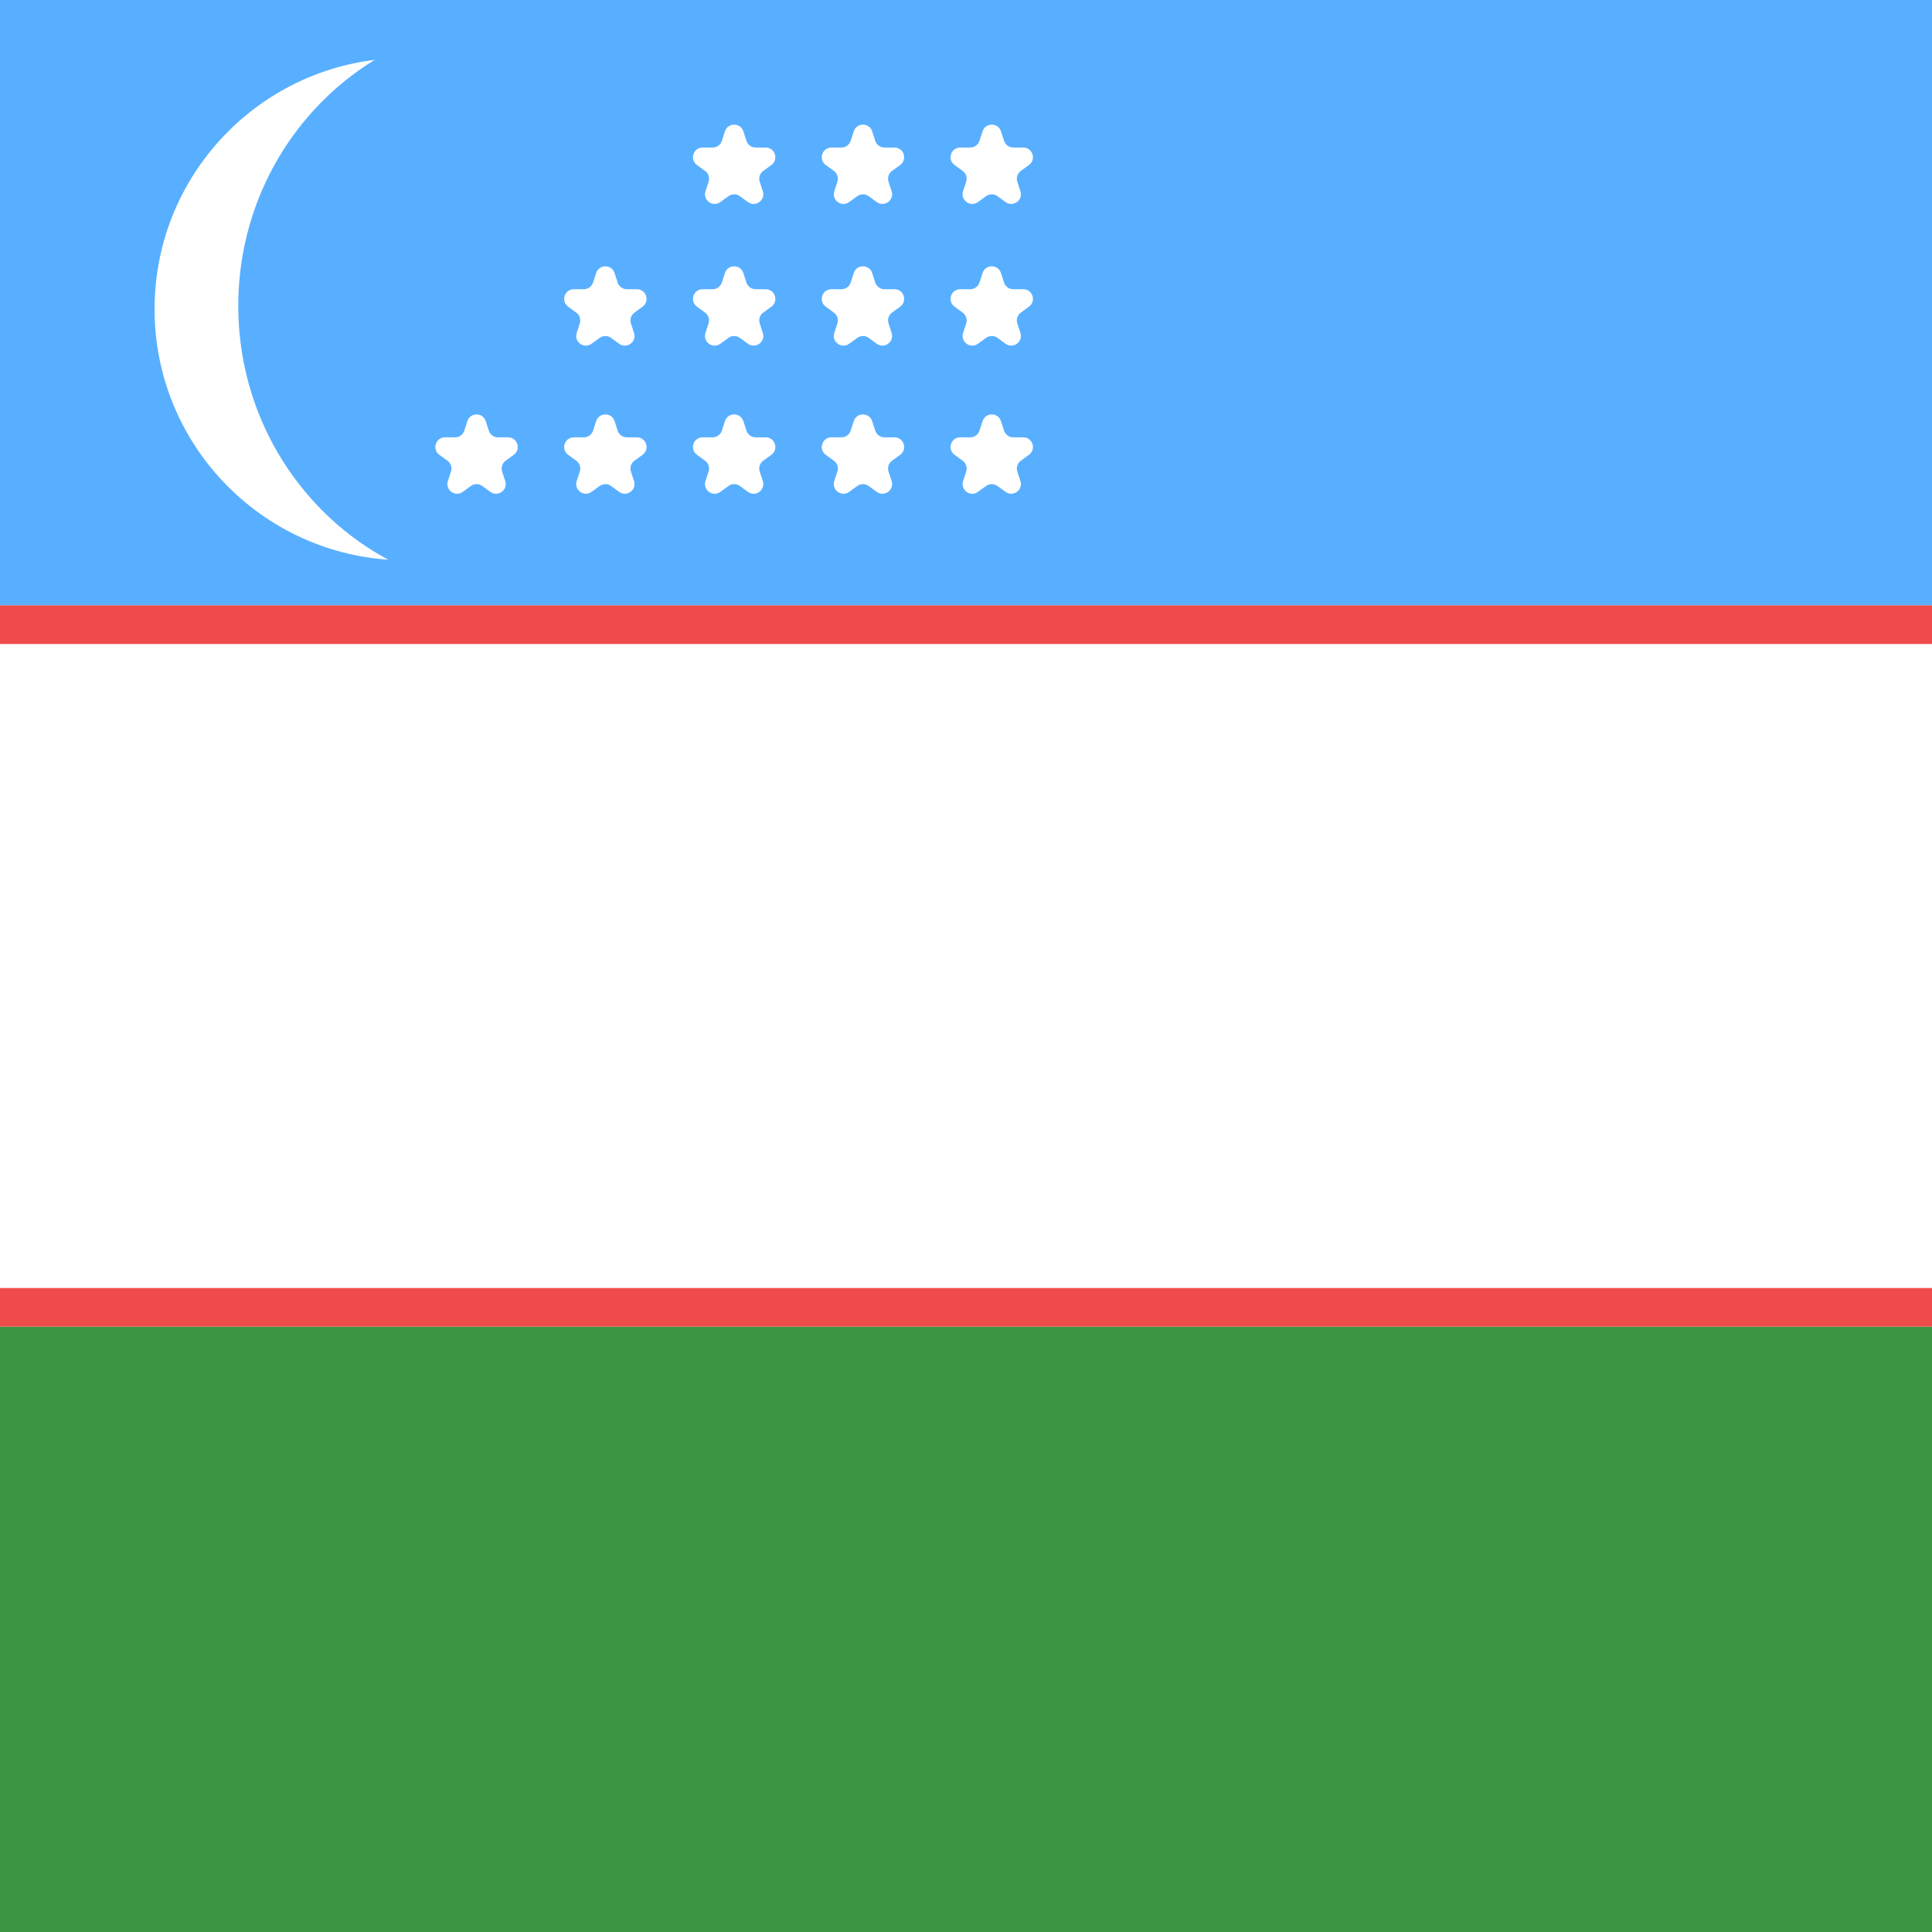
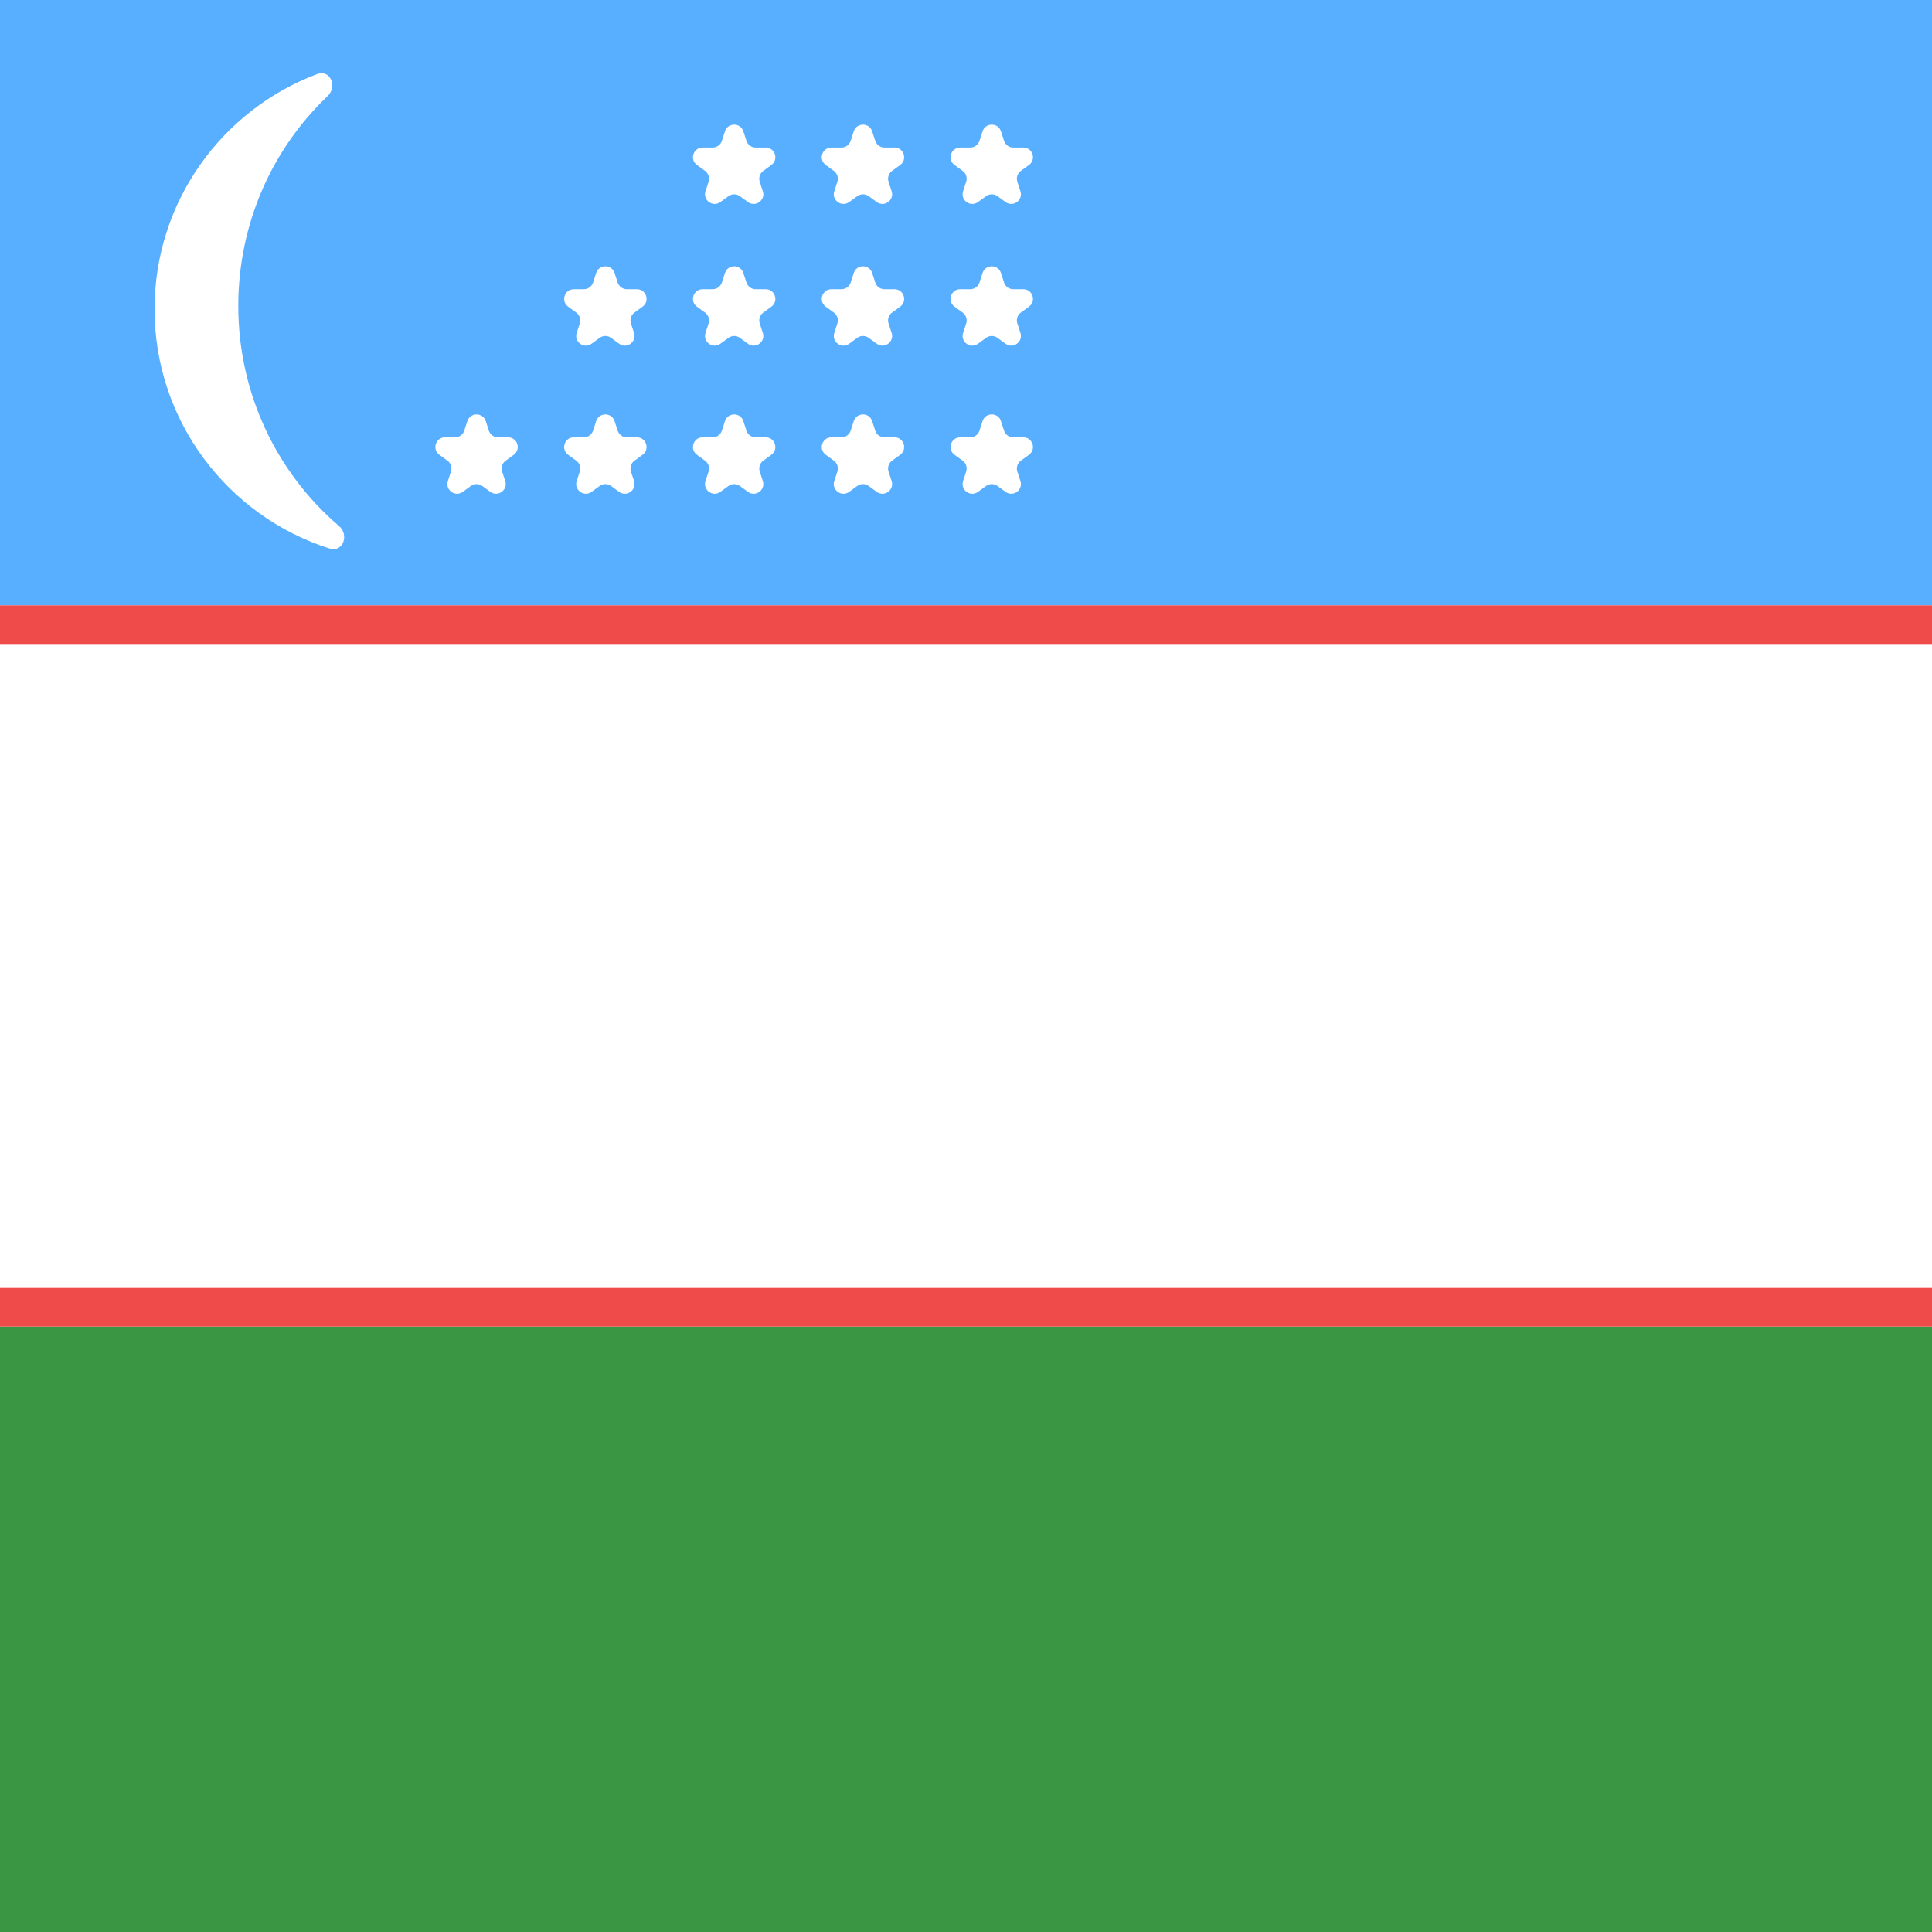
<svg xmlns="http://www.w3.org/2000/svg" width="300" height="300" viewBox="0 0 300 300" fill="none">
  <g clip-path="url(#clip0_118_1034)">
    <rect width="300" height="300" fill="white" />
    <rect x="300" y="94" width="300" height="94" transform="rotate(-180 300 94)" fill="#59AFFF" />
    <rect x="300" y="300" width="300" height="94" transform="rotate(-180 300 300)" fill="#3B9644" />
    <rect width="300" height="6" transform="matrix(-1 -8.74228e-08 -8.74228e-08 1 300 200)" fill="#EF4B4B" />
    <rect width="300" height="6" transform="matrix(-1 -8.74228e-08 -8.74228e-08 1 300 94)" fill="#EF4B4B" />
-     <circle cx="63" cy="48" r="39" fill="white" />
-     <ellipse cx="80.5" cy="47.5" rx="43.5" ry="44.5" fill="#59AFFF" />
+     <path fill-rule="evenodd" clip-rule="evenodd" d="M51.182 85.177C53.234 85.829 54.273 83.072 52.636 81.674C43.08 73.511 37 61.232 37 47.5C37 34.627 42.343 23.031 50.885 14.905C52.443 13.423 51.26 10.736 49.248 11.494C34.494 17.054 24 31.302 24 48C24 65.419 35.42 80.171 51.182 85.177Z" fill="white" />
    <path d="M72.573 65.391C73.022 64.009 74.978 64.009 75.427 65.391L75.908 66.873C76.109 67.491 76.685 67.91 77.335 67.91H78.894C80.347 67.91 80.951 69.769 79.776 70.623L78.514 71.54C77.989 71.922 77.769 72.599 77.969 73.217L78.451 74.7C78.9 76.082 77.319 77.231 76.143 76.377L74.882 75.46C74.356 75.078 73.644 75.078 73.118 75.46L71.857 76.377C70.681 77.231 69.1 76.082 69.549 74.7L70.031 73.217C70.231 72.599 70.011 71.922 69.486 71.54L68.224 70.623C67.049 69.769 67.653 67.91 69.106 67.91H70.665C71.315 67.91 71.891 67.491 72.092 66.873L72.573 65.391Z" fill="white" />
    <path d="M92.573 65.391C93.022 64.009 94.978 64.009 95.427 65.391L95.908 66.873C96.109 67.491 96.685 67.91 97.335 67.91H98.894C100.347 67.91 100.951 69.769 99.776 70.623L98.514 71.54C97.989 71.922 97.769 72.599 97.969 73.217L98.451 74.7C98.9 76.082 97.319 77.231 96.143 76.377L94.882 75.46C94.356 75.078 93.644 75.078 93.118 75.46L91.857 76.377C90.681 77.231 89.1 76.082 89.549 74.7L90.031 73.217C90.231 72.599 90.011 71.922 89.486 71.54L88.224 70.623C87.049 69.769 87.653 67.91 89.106 67.91H90.665C91.315 67.91 91.891 67.491 92.092 66.873L92.573 65.391Z" fill="white" />
    <path d="M92.573 42.391C93.022 41.009 94.978 41.009 95.427 42.391L95.908 43.873C96.109 44.491 96.685 44.91 97.335 44.91H98.894C100.347 44.91 100.951 46.769 99.776 47.623L98.514 48.54C97.989 48.922 97.769 49.599 97.969 50.217L98.451 51.7C98.9 53.082 97.319 54.231 96.143 53.377L94.882 52.46C94.356 52.078 93.644 52.078 93.118 52.46L91.857 53.377C90.681 54.231 89.1 53.082 89.549 51.7L90.031 50.217C90.231 49.599 90.011 48.922 89.486 48.54L88.224 47.623C87.049 46.769 87.653 44.91 89.106 44.91H90.665C91.315 44.91 91.891 44.491 92.092 43.873L92.573 42.391Z" fill="white" />
    <path d="M112.573 65.391C113.022 64.009 114.978 64.009 115.427 65.391L115.908 66.873C116.109 67.491 116.685 67.91 117.335 67.91H118.894C120.347 67.91 120.951 69.769 119.776 70.623L118.514 71.54C117.989 71.922 117.769 72.599 117.969 73.217L118.451 74.7C118.9 76.082 117.319 77.231 116.143 76.377L114.882 75.46C114.356 75.078 113.644 75.078 113.118 75.46L111.857 76.377C110.681 77.231 109.1 76.082 109.549 74.7L110.031 73.217C110.231 72.599 110.011 71.922 109.486 71.54L108.224 70.623C107.049 69.769 107.653 67.91 109.106 67.91H110.665C111.315 67.91 111.891 67.491 112.092 66.873L112.573 65.391Z" fill="white" />
    <path d="M112.573 42.391C113.022 41.009 114.978 41.009 115.427 42.391L115.908 43.873C116.109 44.491 116.685 44.91 117.335 44.91H118.894C120.347 44.91 120.951 46.769 119.776 47.623L118.514 48.54C117.989 48.922 117.769 49.599 117.969 50.217L118.451 51.7C118.9 53.082 117.319 54.231 116.143 53.377L114.882 52.46C114.356 52.078 113.644 52.078 113.118 52.46L111.857 53.377C110.681 54.231 109.1 53.082 109.549 51.7L110.031 50.217C110.231 49.599 110.011 48.922 109.486 48.54L108.224 47.623C107.049 46.769 107.653 44.91 109.106 44.91H110.665C111.315 44.91 111.891 44.491 112.092 43.873L112.573 42.391Z" fill="white" />
    <path d="M112.573 20.391C113.022 19.009 114.978 19.009 115.427 20.391L115.908 21.873C116.109 22.491 116.685 22.91 117.335 22.91H118.894C120.347 22.91 120.951 24.769 119.776 25.623L118.514 26.54C117.989 26.922 117.769 27.599 117.969 28.217L118.451 29.7C118.9 31.082 117.319 32.231 116.143 31.377L114.882 30.46C114.356 30.078 113.644 30.078 113.118 30.46L111.857 31.377C110.681 32.231 109.1 31.082 109.549 29.7L110.031 28.217C110.231 27.599 110.011 26.922 109.486 26.54L108.224 25.623C107.049 24.769 107.653 22.91 109.106 22.91H110.665C111.315 22.91 111.891 22.491 112.092 21.873L112.573 20.391Z" fill="white" />
    <path d="M132.573 65.391C133.022 64.009 134.978 64.009 135.427 65.391L135.908 66.873C136.109 67.491 136.685 67.91 137.335 67.91H138.894C140.347 67.91 140.951 69.769 139.776 70.623L138.514 71.54C137.989 71.922 137.769 72.599 137.969 73.217L138.451 74.7C138.9 76.082 137.319 77.231 136.143 76.377L134.882 75.46C134.356 75.078 133.644 75.078 133.118 75.46L131.857 76.377C130.681 77.231 129.1 76.082 129.549 74.7L130.031 73.217C130.231 72.599 130.011 71.922 129.486 71.54L128.224 70.623C127.049 69.769 127.653 67.91 129.106 67.91H130.665C131.315 67.91 131.891 67.491 132.092 66.873L132.573 65.391Z" fill="white" />
    <path d="M132.573 42.391C133.022 41.009 134.978 41.009 135.427 42.391L135.908 43.873C136.109 44.491 136.685 44.91 137.335 44.91H138.894C140.347 44.91 140.951 46.769 139.776 47.623L138.514 48.54C137.989 48.922 137.769 49.599 137.969 50.217L138.451 51.7C138.9 53.082 137.319 54.231 136.143 53.377L134.882 52.46C134.356 52.078 133.644 52.078 133.118 52.46L131.857 53.377C130.681 54.231 129.1 53.082 129.549 51.7L130.031 50.217C130.231 49.599 130.011 48.922 129.486 48.54L128.224 47.623C127.049 46.769 127.653 44.91 129.106 44.91H130.665C131.315 44.91 131.891 44.491 132.092 43.873L132.573 42.391Z" fill="white" />
    <path d="M132.573 20.391C133.022 19.009 134.978 19.009 135.427 20.391L135.908 21.873C136.109 22.491 136.685 22.91 137.335 22.91H138.894C140.347 22.91 140.951 24.769 139.776 25.623L138.514 26.54C137.989 26.922 137.769 27.599 137.969 28.217L138.451 29.7C138.9 31.082 137.319 32.231 136.143 31.377L134.882 30.46C134.356 30.078 133.644 30.078 133.118 30.46L131.857 31.377C130.681 32.231 129.1 31.082 129.549 29.7L130.031 28.217C130.231 27.599 130.011 26.922 129.486 26.54L128.224 25.623C127.049 24.769 127.653 22.91 129.106 22.91H130.665C131.315 22.91 131.891 22.491 132.092 21.873L132.573 20.391Z" fill="white" />
    <path d="M152.573 65.391C153.022 64.009 154.978 64.009 155.427 65.391L155.908 66.873C156.109 67.491 156.685 67.91 157.335 67.91H158.894C160.347 67.91 160.951 69.769 159.776 70.623L158.514 71.54C157.989 71.922 157.769 72.599 157.969 73.217L158.451 74.7C158.9 76.082 157.319 77.231 156.143 76.377L154.882 75.46C154.356 75.078 153.644 75.078 153.118 75.46L151.857 76.377C150.681 77.231 149.1 76.082 149.549 74.7L150.031 73.217C150.231 72.599 150.011 71.922 149.486 71.54L148.224 70.623C147.049 69.769 147.653 67.91 149.106 67.91H150.665C151.315 67.91 151.891 67.491 152.092 66.873L152.573 65.391Z" fill="white" />
    <path d="M152.573 42.391C153.022 41.009 154.978 41.009 155.427 42.391L155.908 43.873C156.109 44.491 156.685 44.91 157.335 44.91H158.894C160.347 44.91 160.951 46.769 159.776 47.623L158.514 48.54C157.989 48.922 157.769 49.599 157.969 50.217L158.451 51.7C158.9 53.082 157.319 54.231 156.143 53.377L154.882 52.46C154.356 52.078 153.644 52.078 153.118 52.46L151.857 53.377C150.681 54.231 149.1 53.082 149.549 51.7L150.031 50.217C150.231 49.599 150.011 48.922 149.486 48.54L148.224 47.623C147.049 46.769 147.653 44.91 149.106 44.91H150.665C151.315 44.91 151.891 44.491 152.092 43.873L152.573 42.391Z" fill="white" />
    <path d="M152.573 20.391C153.022 19.009 154.978 19.009 155.427 20.391L155.908 21.873C156.109 22.491 156.685 22.91 157.335 22.91H158.894C160.347 22.91 160.951 24.769 159.776 25.623L158.514 26.54C157.989 26.922 157.769 27.599 157.969 28.217L158.451 29.7C158.9 31.082 157.319 32.231 156.143 31.377L154.882 30.46C154.356 30.078 153.644 30.078 153.118 30.46L151.857 31.377C150.681 32.231 149.1 31.082 149.549 29.7L150.031 28.217C150.231 27.599 150.011 26.922 149.486 26.54L148.224 25.623C147.049 24.769 147.653 22.91 149.106 22.91H150.665C151.315 22.91 151.891 22.491 152.092 21.873L152.573 20.391Z" fill="white" />
  </g>
  <defs>
    <clipPath id="clip0_118_1034">
      <rect width="300" height="300" fill="white" />
    </clipPath>
  </defs>
</svg>
